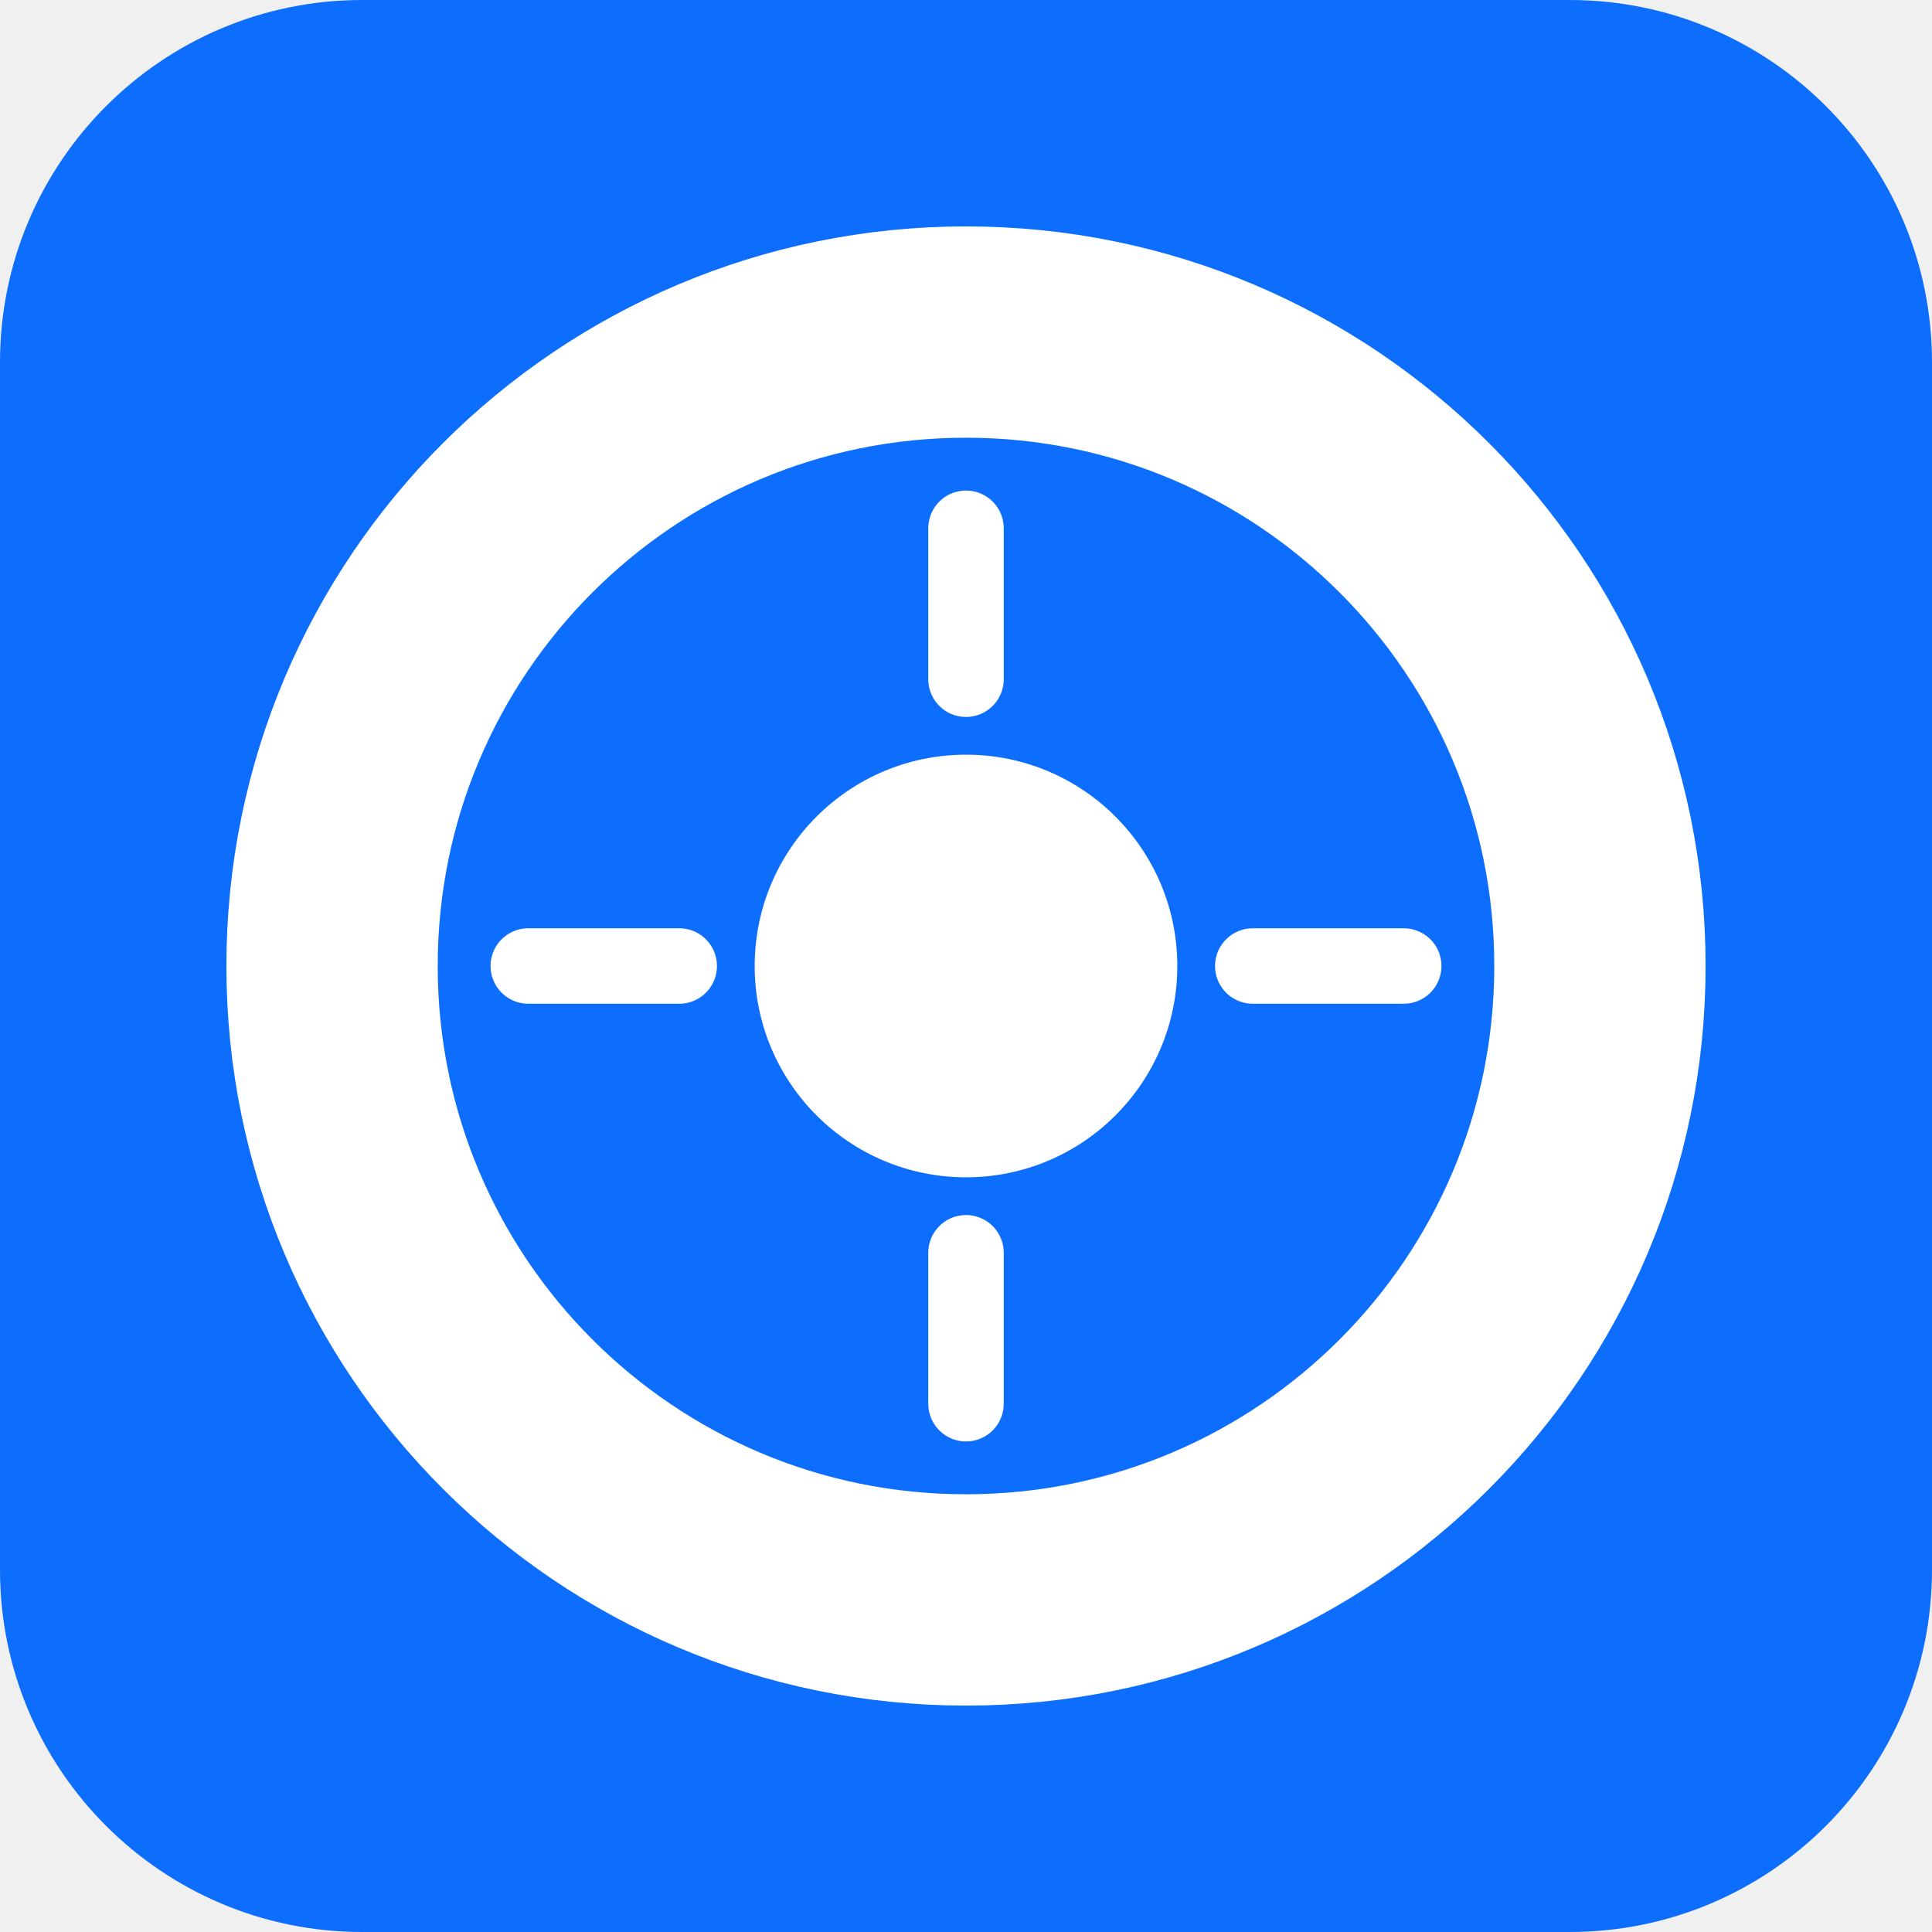
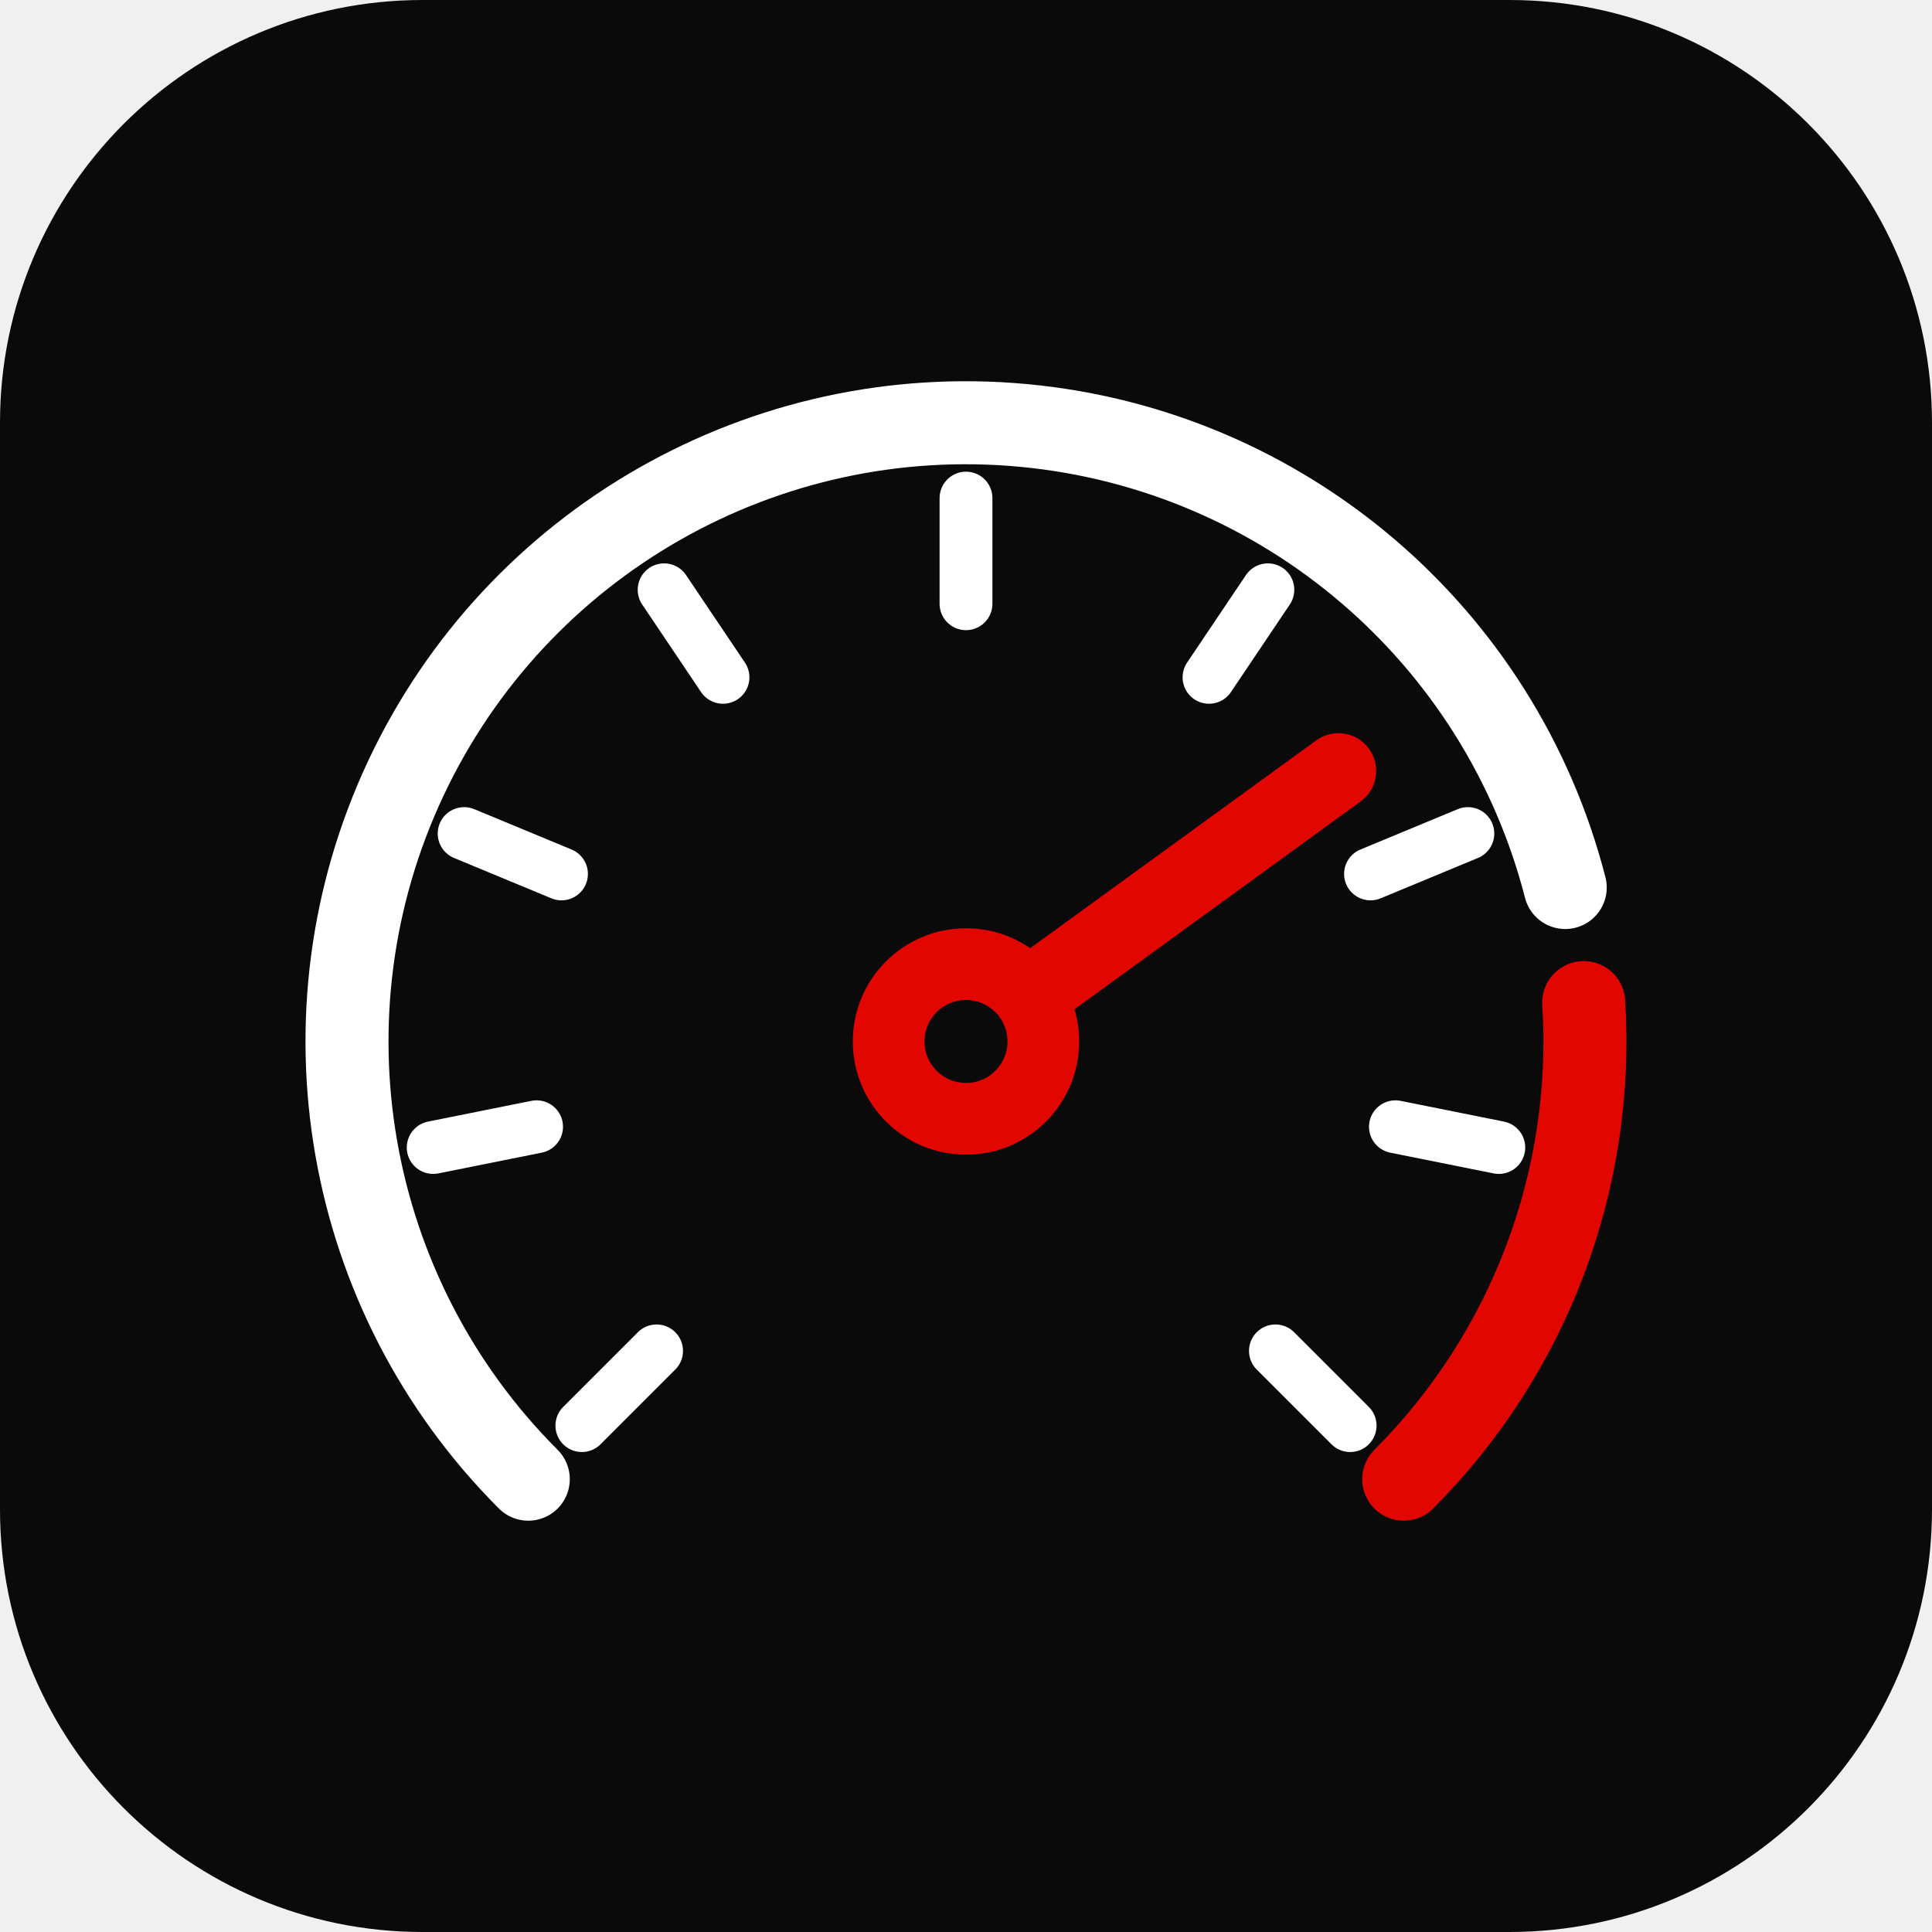
<svg xmlns="http://www.w3.org/2000/svg" viewBox="0 0 512 512">
-   <rect width="512" height="512" rx="96" fill="#0d6efd" />
-   <circle cx="256" cy="256" r="168" fill="none" stroke="#fff" stroke-width="56" />
-   <circle cx="256" cy="256" r="56" fill="#fff" />
-   <g stroke="#fff" stroke-width="20" stroke-linecap="round">
-     <line x1="256" y1="140" x2="256" y2="180" />
-     <line x1="256" y1="332" x2="256" y2="372" />
-     <line x1="140" y1="256" x2="180" y2="256" />
-     <line x1="332" y1="256" x2="372" y2="256" />
-   </g>
+   <rect width="512" height="512" rx="112" fill="#0a0a0a" />
+   <path d="M140.0 392.0 A164 164 0 1 1 414.8 235.2" fill="none" stroke="#ffffff" stroke-width="22" stroke-linecap="round" />
+   <path d="M419.7 265.7 A164 164 0 0 1 372.0 392.0" fill="none" stroke="#e10600" stroke-width="22" stroke-linecap="round" />
+   <line x1="174.0" y1="358.0" x2="154.2" y2="377.8" stroke="#ffffff" stroke-width="14" stroke-linecap="round" />
+   <line x1="142.2" y1="298.6" x2="114.8" y2="304.1" stroke="#ffffff" stroke-width="14" stroke-linecap="round" />
+   <line x1="148.8" y1="231.6" x2="123.0" y2="220.9" stroke="#ffffff" stroke-width="14" stroke-linecap="round" />
+   <line x1="191.6" y1="179.5" x2="176.0" y2="156.3" stroke="#ffffff" stroke-width="14" stroke-linecap="round" />
+   <line x1="256.0" y1="160.0" x2="256.0" y2="132.0" stroke="#ffffff" stroke-width="14" stroke-linecap="round" />
+   <line x1="320.4" y1="179.5" x2="336.0" y2="156.3" stroke="#ffffff" stroke-width="14" stroke-linecap="round" />
+   <line x1="363.2" y1="231.6" x2="389.0" y2="220.9" stroke="#ffffff" stroke-width="14" stroke-linecap="round" />
+   <line x1="369.8" y1="298.6" x2="397.2" y2="304.1" stroke="#ffffff" stroke-width="14" stroke-linecap="round" />
+   <line x1="338.0" y1="358.0" x2="357.8" y2="377.8" stroke="#ffffff" stroke-width="14" stroke-linecap="round" />
+   <line x1="256" y1="276" x2="354.7" y2="204.3" stroke="#e10600" stroke-width="20" stroke-linecap="round" />
+   <circle cx="256" cy="276" r="30" fill="#e10600" />
+   <circle cx="256" cy="276" r="11" fill="#0a0a0a" />
</svg>
